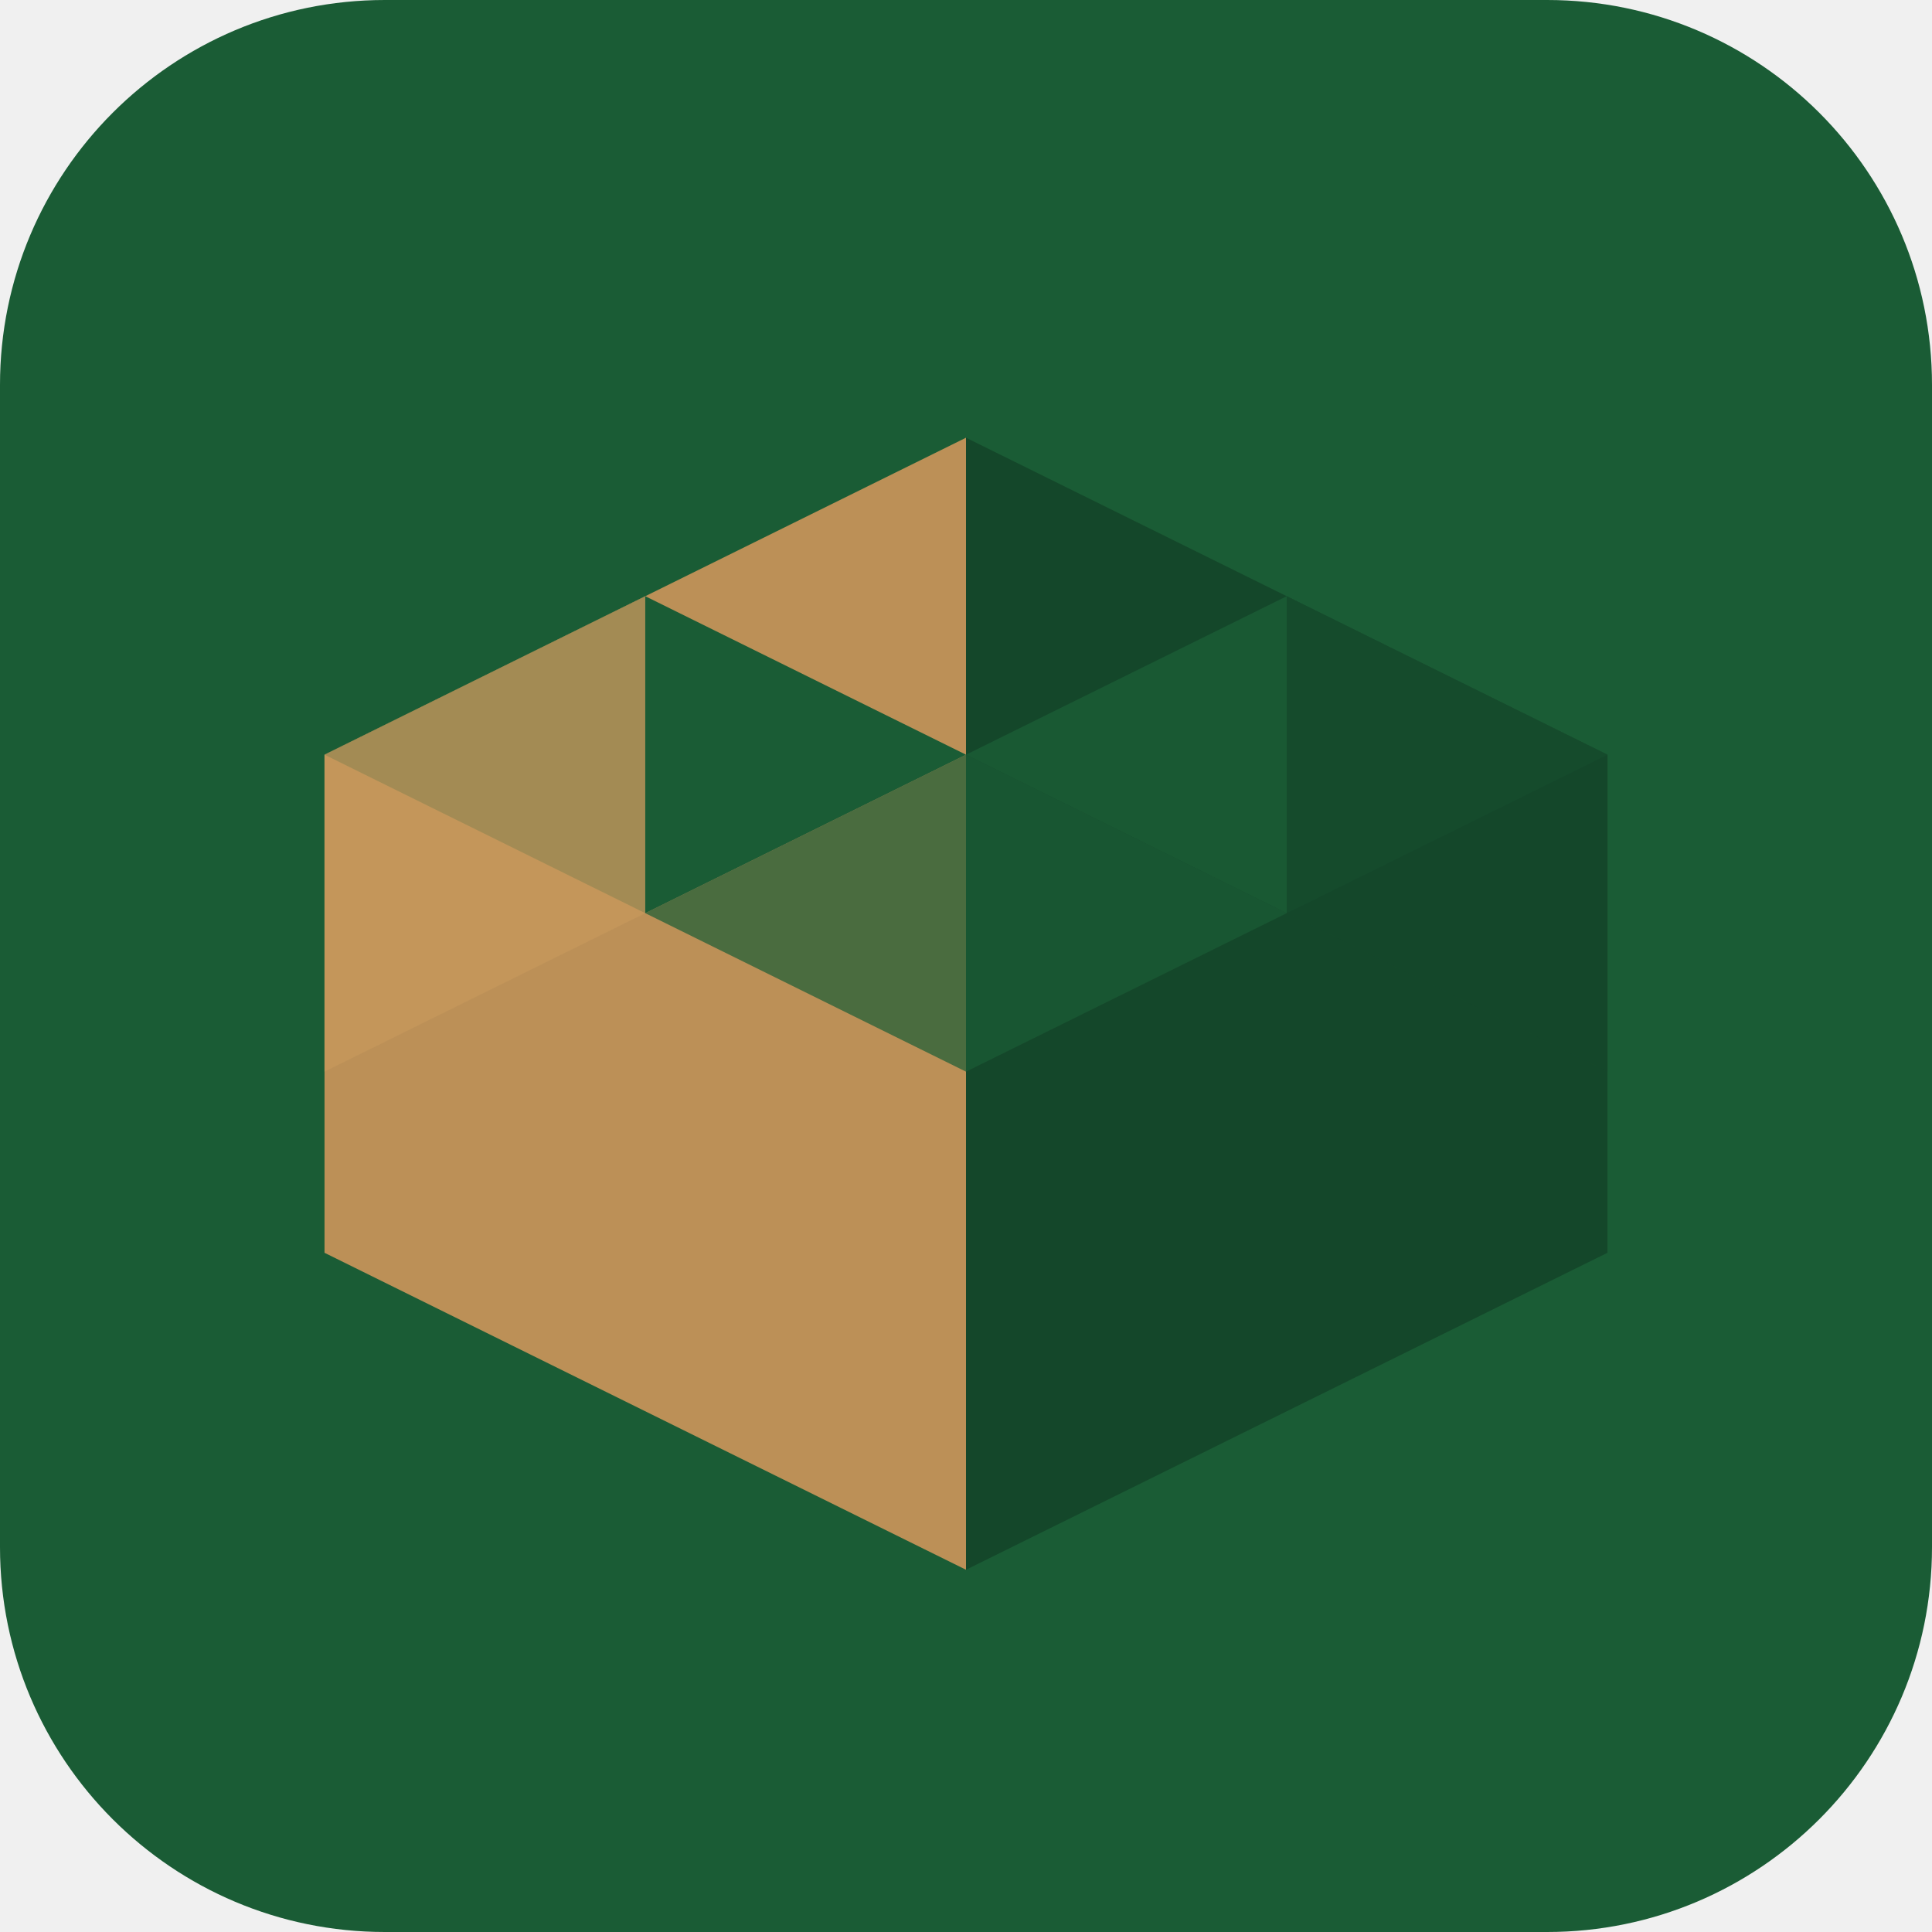
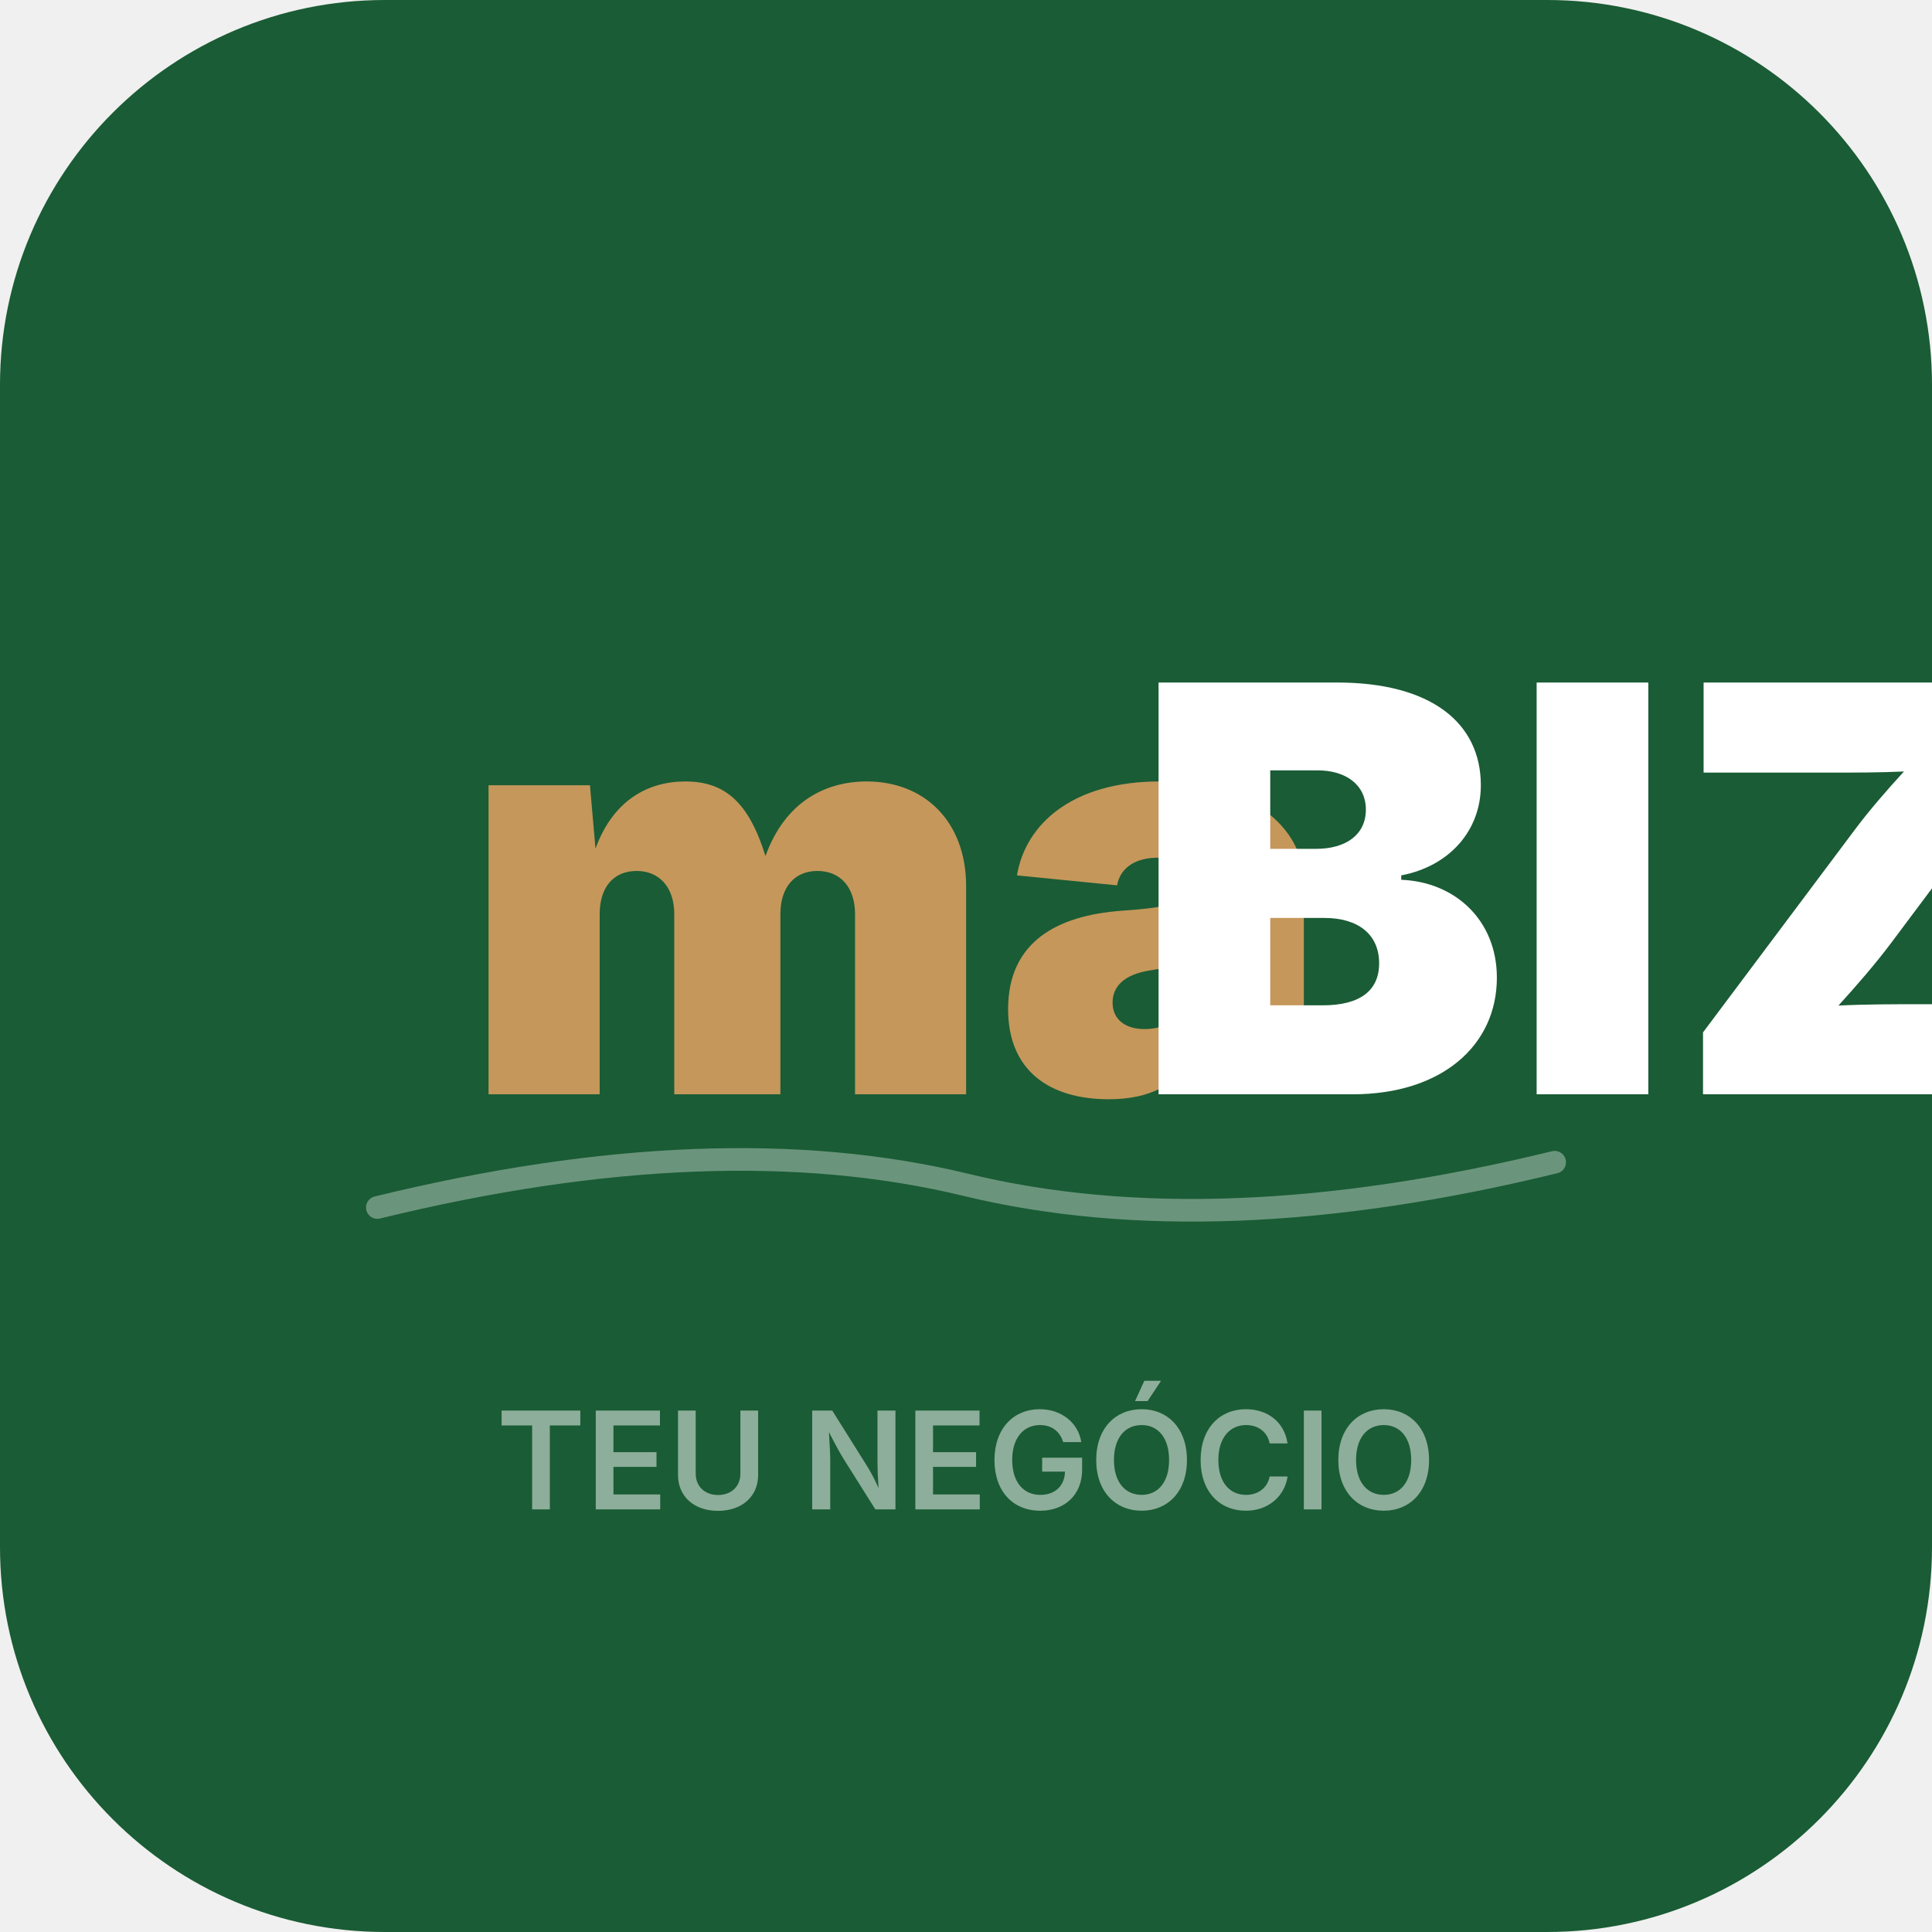
<svg xmlns="http://www.w3.org/2000/svg" width="512" height="512" viewBox="0 0 512 512">
  <rect width="512" height="512" rx="102" fill="#1A5C35" />
-   <path d="M86 200 L256 116 L256 416 L86 332Z" fill="#C5975B" />
-   <path d="M86 200 L256 116 L256 416 L86 332Z" fill="black" opacity="0.05" />
-   <path d="M256 116 L426 200 L426 332 L256 416Z" fill="#14472A" />
-   <path d="M86 200 L171 158 L256 200 L171 242Z" fill="#1A5C35" />
-   <path d="M256 200 L341 158 L426 200 L341 242Z" fill="#1A5C35" opacity="0.85" />
-   <path d="M171 242 L256 200 L341 242 L256 284Z" fill="#1A5C35" opacity="0.7" />
-   <path d="M86 200 L171 158 L171 242 L86 284Z" fill="#C5975B" opacity="0.8" />
-   <path d="M426 200 L341 158 L341 242 L426 284Z" fill="#14472A" opacity="0.8" />
+   <text x="122" y="290" font-family="system-ui,-apple-system,sans-serif" font-size="150" font-weight="900" fill="#C5975B">ma</text>
+   <text x="300" y="290" font-family="system-ui,-apple-system,sans-serif" font-size="150" font-weight="900" fill="white">BIZ</text>
+   <path d="M100 320 Q190 298 256 314 Q322 330 412 308" stroke="white" stroke-width="6" fill="none" opacity="0.35" stroke-linecap="round" />
+   <text x="256" y="400" text-anchor="middle" font-family="system-ui,-apple-system,sans-serif" font-size="36" font-weight="600" fill="white" opacity="0.5">TEU NEGÓCIO</text>
</svg>
